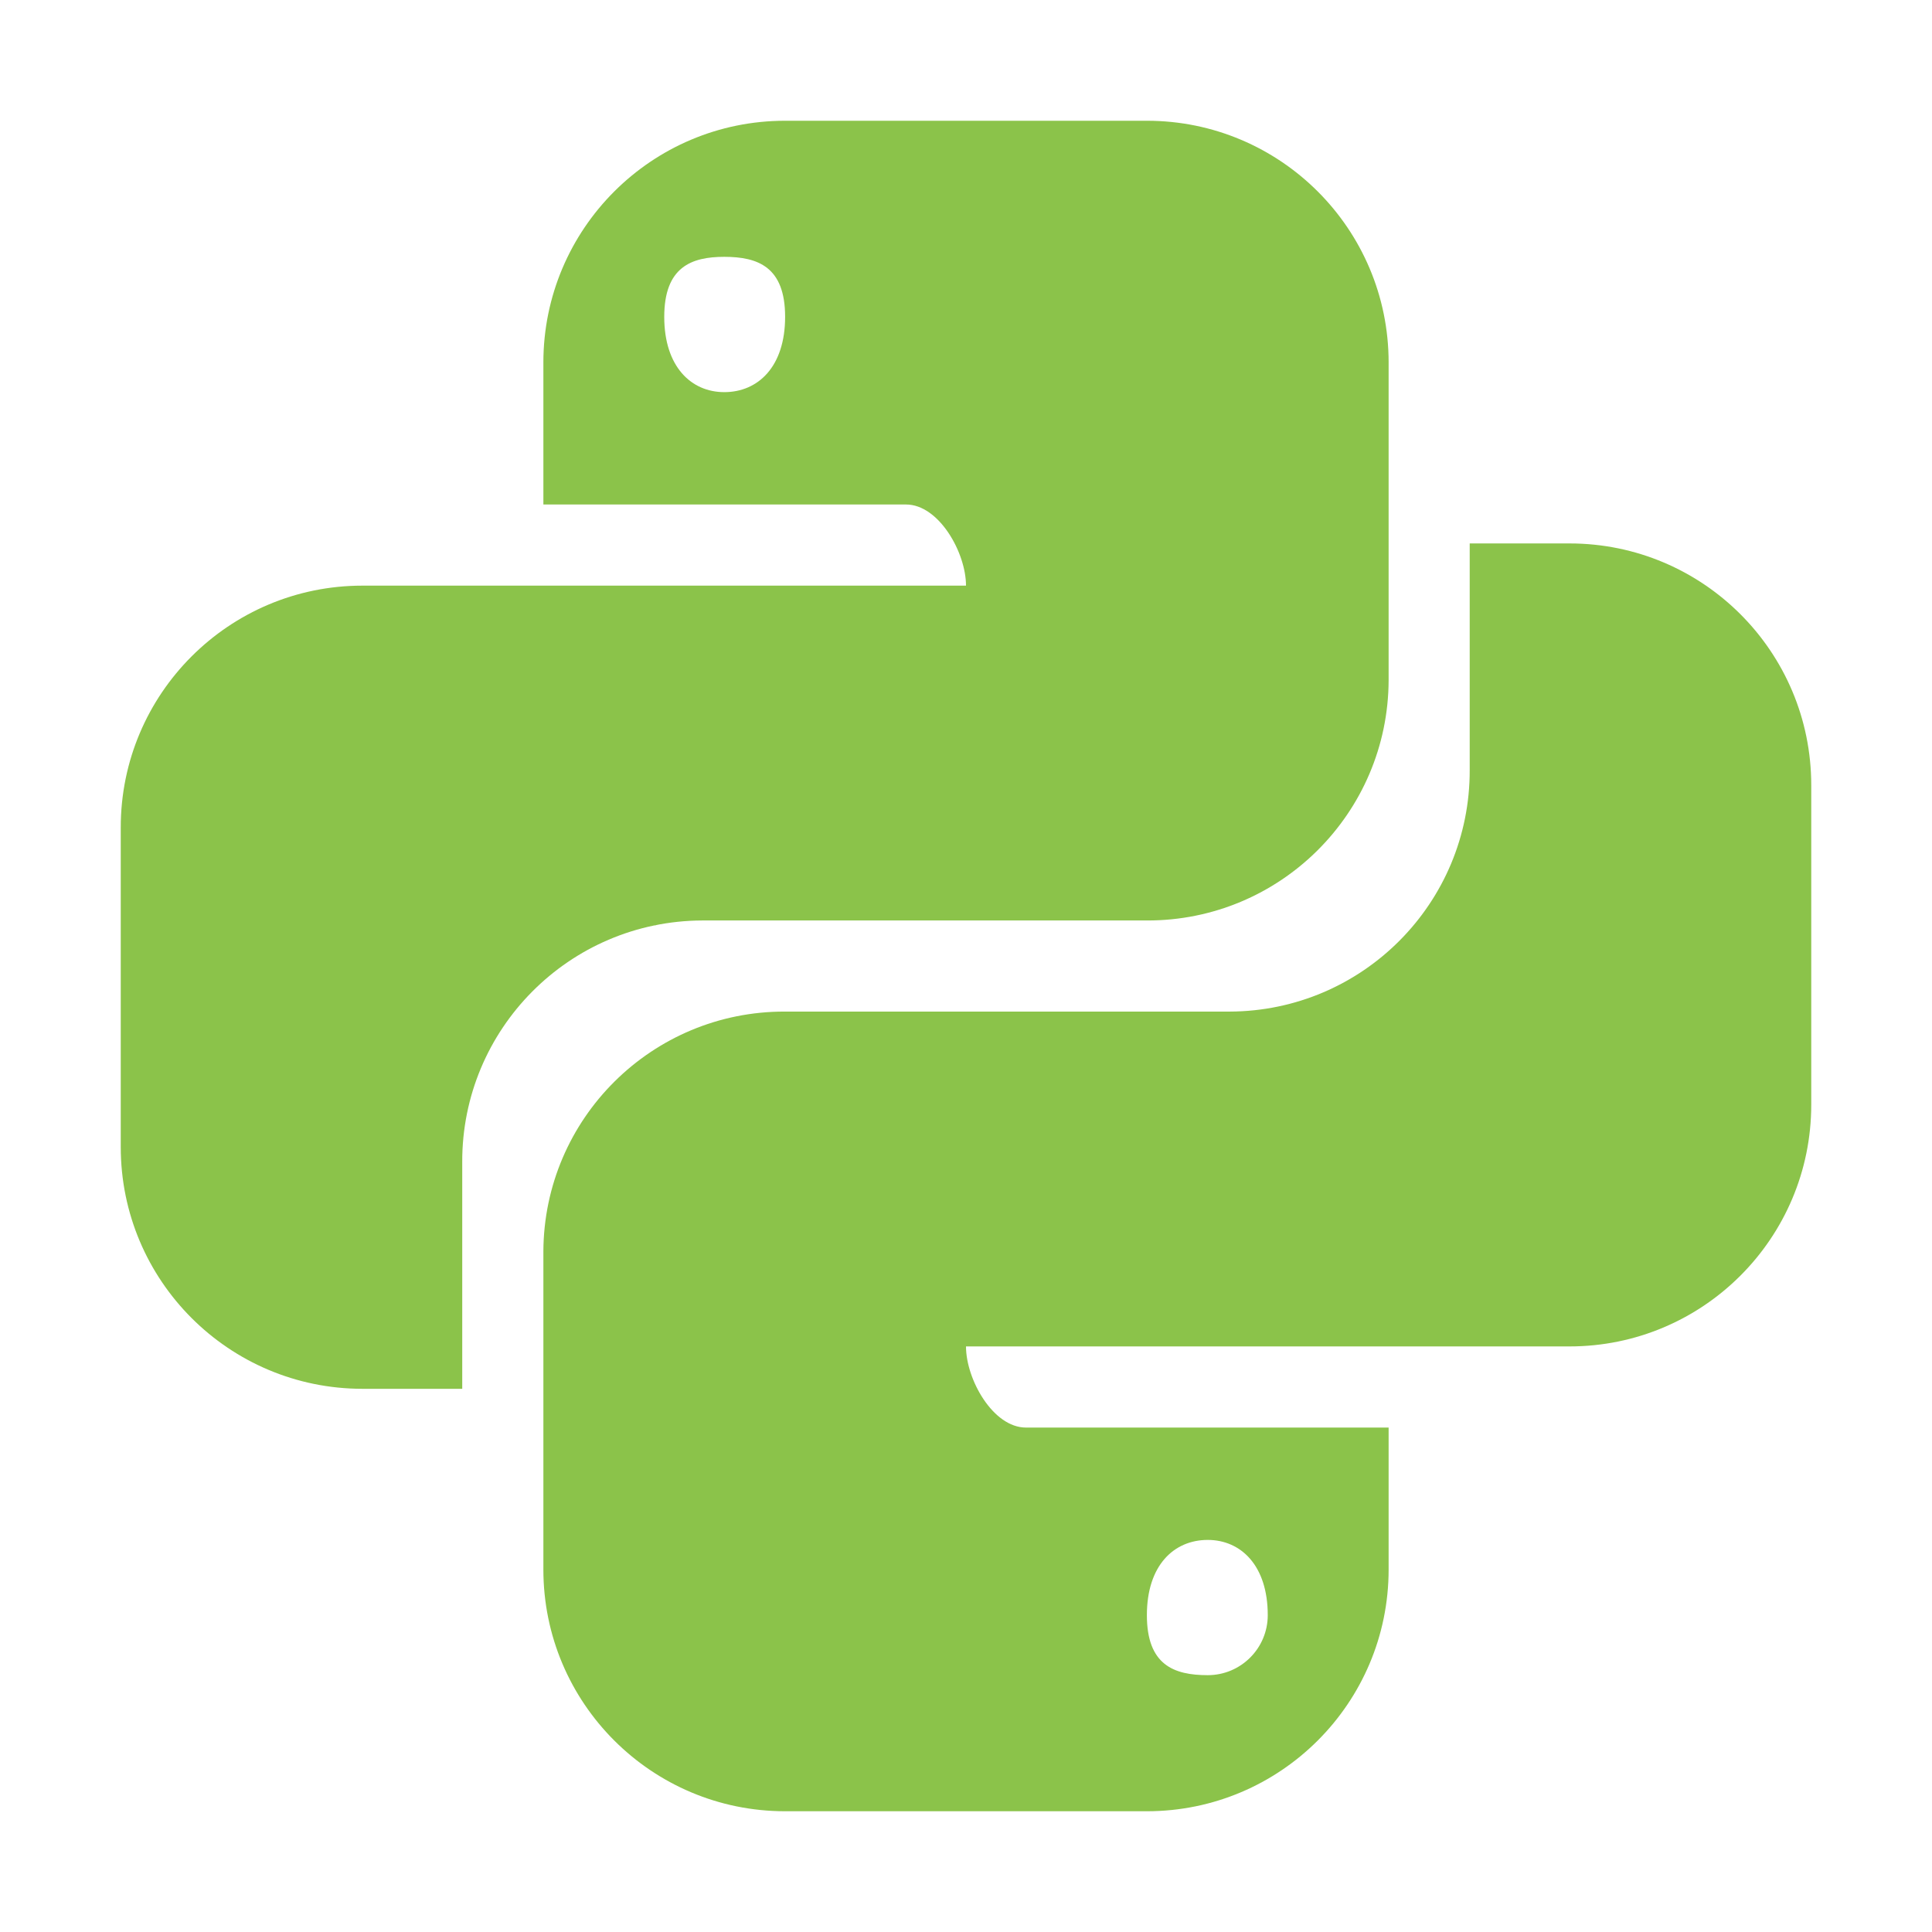
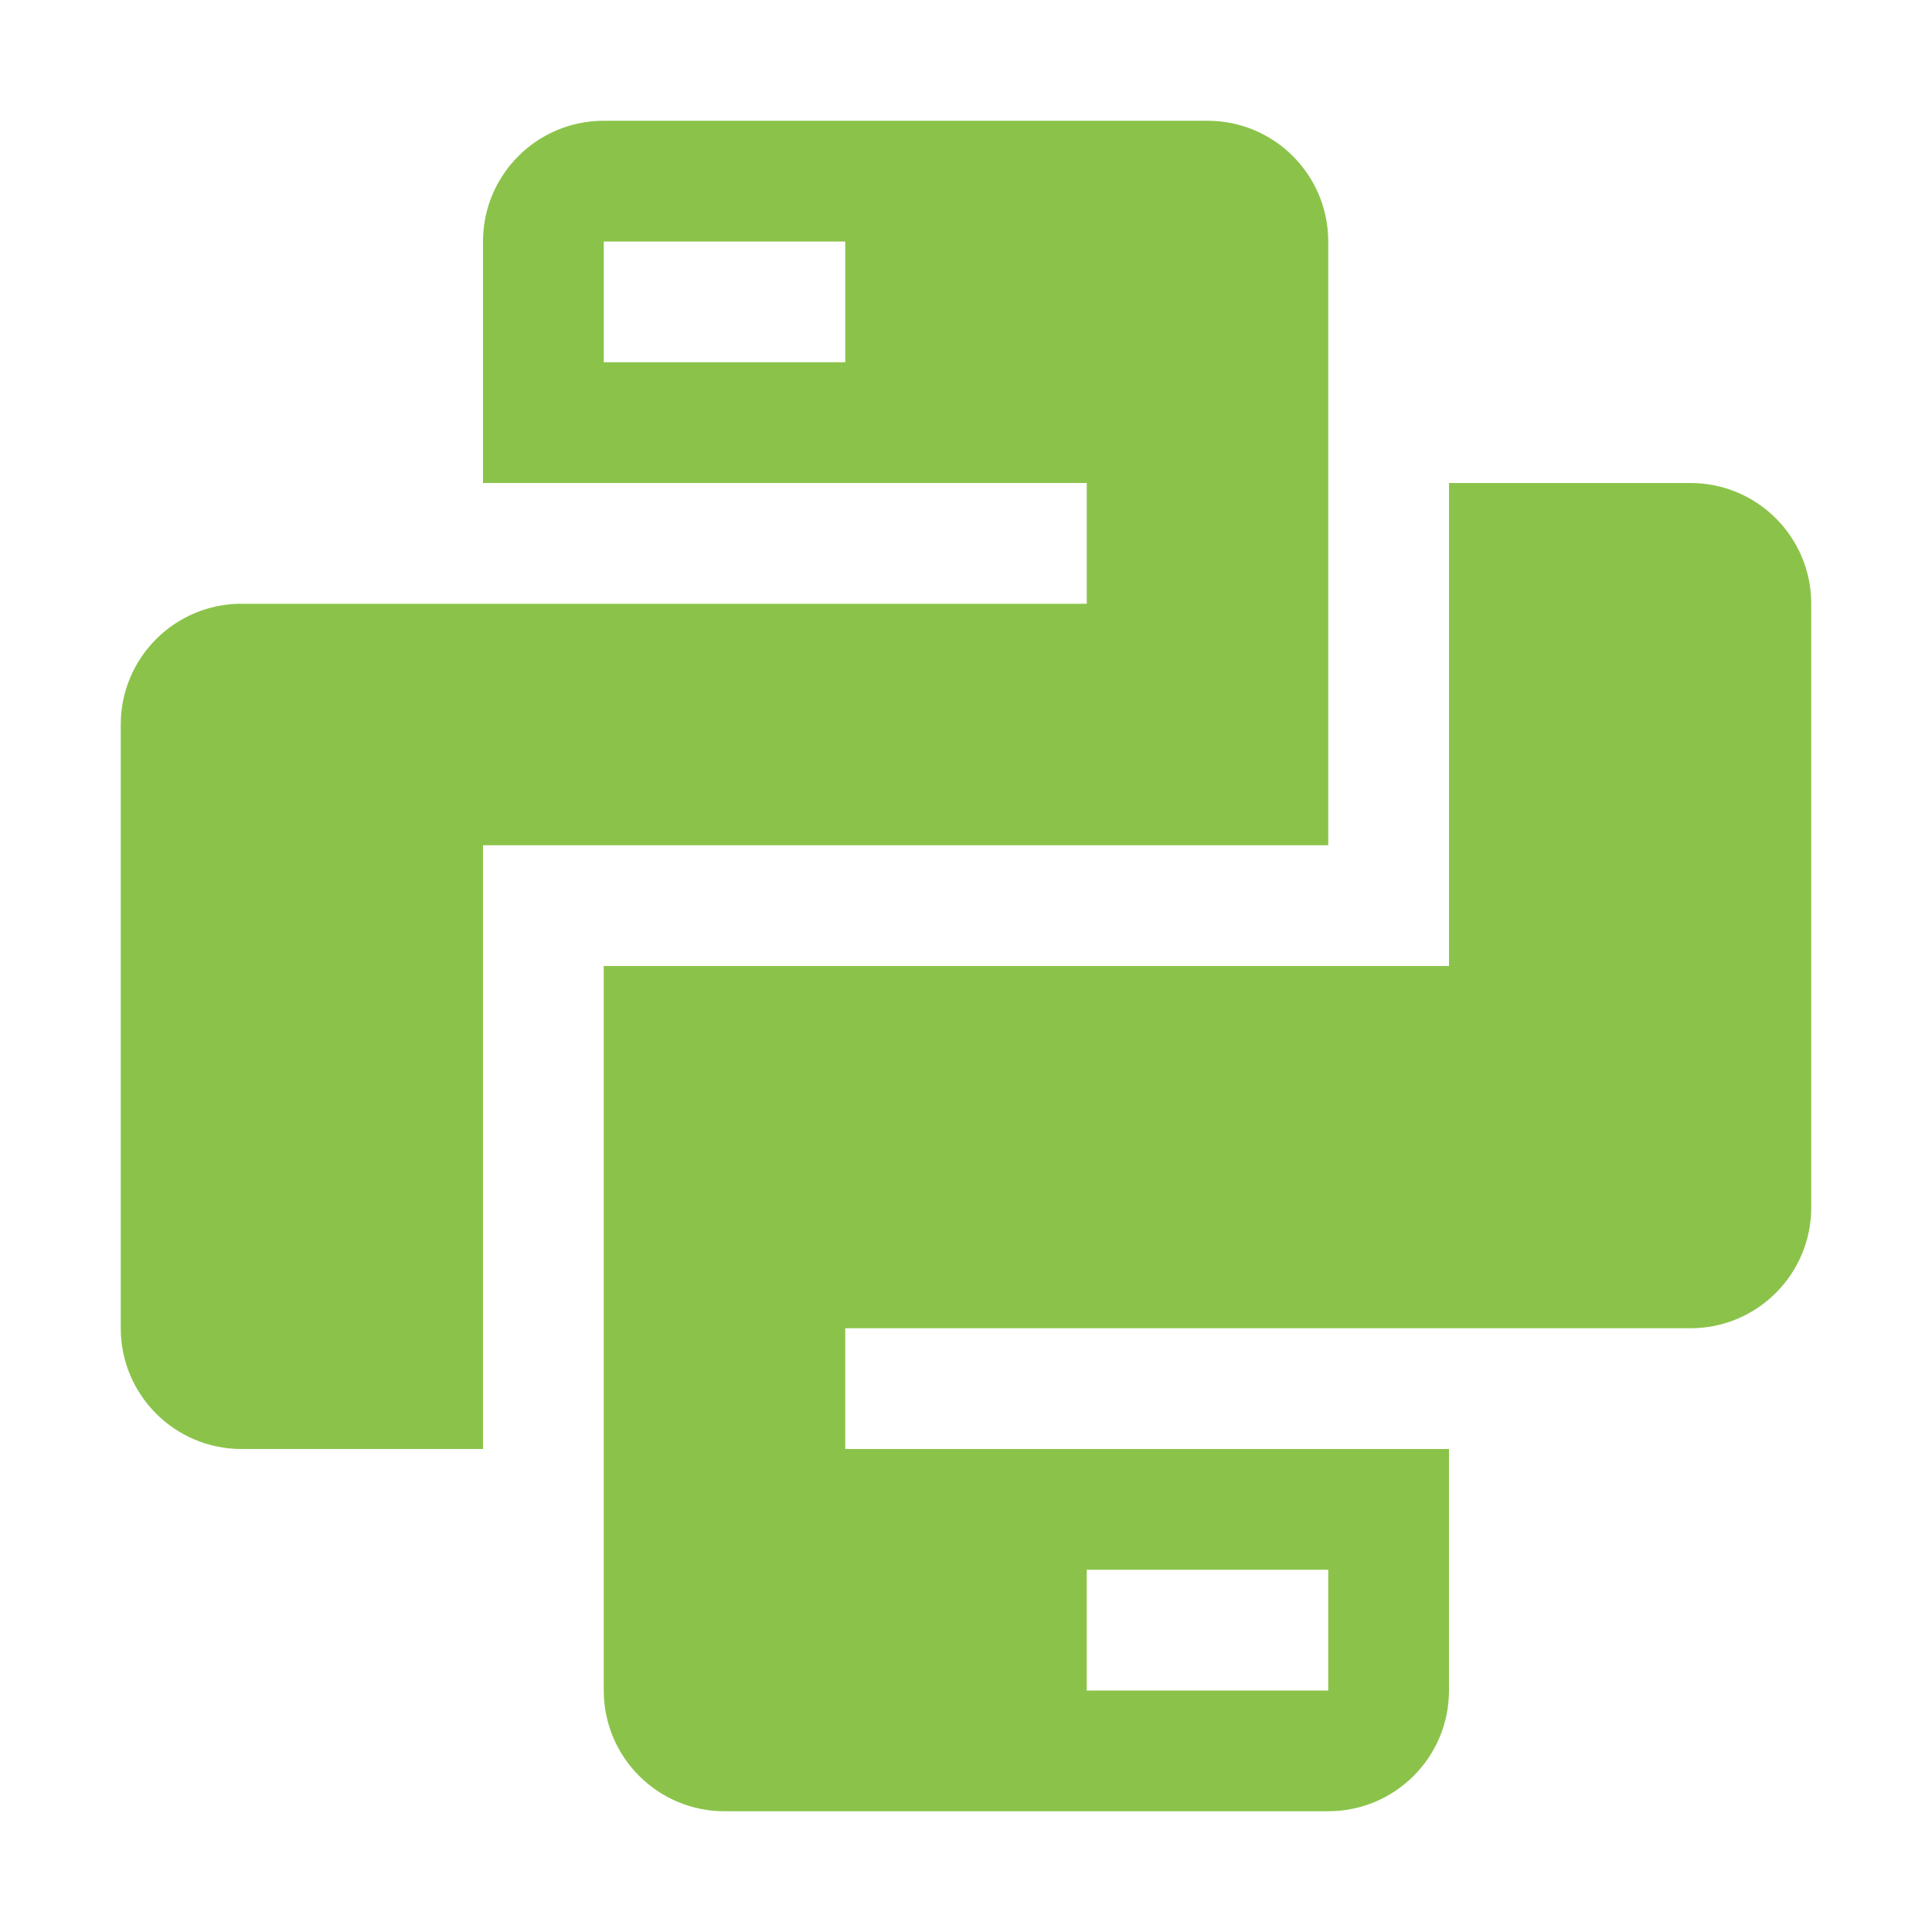
<svg xmlns="http://www.w3.org/2000/svg" viewBox="0 0 32 32">
  <g>
-     <path d="M13.004,2A4.004,4.004,0,0,0,9,6.004V8.356h6.006c.546,0,.994.798.994,1.344H6.004A4.004,4.004,0,0,0,2,13.705v5.294a4.004,4.004,0,0,0,4.004,4.004H7.656V19.25a3.99,3.99,0,0,1,3.976-4.004h7.364A3.993,3.993,0,0,0,23,11.265l0-.011V6.004A4.004,4.004,0,0,0,18.996,2ZM11.996,4.254c.56,0,1.008.168,1.008.994s-.448,1.247-1.008,1.247c-.546,0-.994-.42-.994-1.246S11.45,4.254,11.996,4.254Z" style="fill: #8bc34a" />
-     <path d="M24.343,9v3.752a3.99,3.99,0,0,1-3.977,4.003H13.004A3.99,3.99,0,0,0,9,20.731V25.996A4.004,4.004,0,0,0,13.004,30h5.992A4.004,4.004,0,0,0,23,25.997V23.645H16.993c-.546,0-.993-.798-.993-1.344h9.996A4.004,4.004,0,0,0,30,18.297h0V13.005a4.004,4.004,0,0,0-4.004-4.004H24.343ZM10.848,15.319l-.006.006c.017-.003.035-.001.053-.006Zm9.156,10.187c.546,0,.994.42.994,1.246a.994.994,0,0,1-.994.994c-.56,0-1.008-.168-1.008-.994S19.444,25.506,20.004,25.506Z" style="fill: #8bc34a" />
+     <path d="M28,8H24v8H10V28a2,2,0,0,0,2,2H22a2,2,0,0,0,2-2V24H14V22H28a2,2,0,0,0,2-2V10A2,2,0,0,0,28,8ZM18,26h4v2H18Z" style="fill: #8bc34a;isolation: isolate" />
+     <path d="M20,2H10A2,2,0,0,0,8,4V8H18v2H4a2,2,0,0,0-2,2V22a2,2,0,0,0,2,2H8V14H22V4A2,2,0,0,0,20,2ZM14,6H10V4h4Z" style="fill: #8bc34a;isolation: isolate" />
  </g>
</svg>
